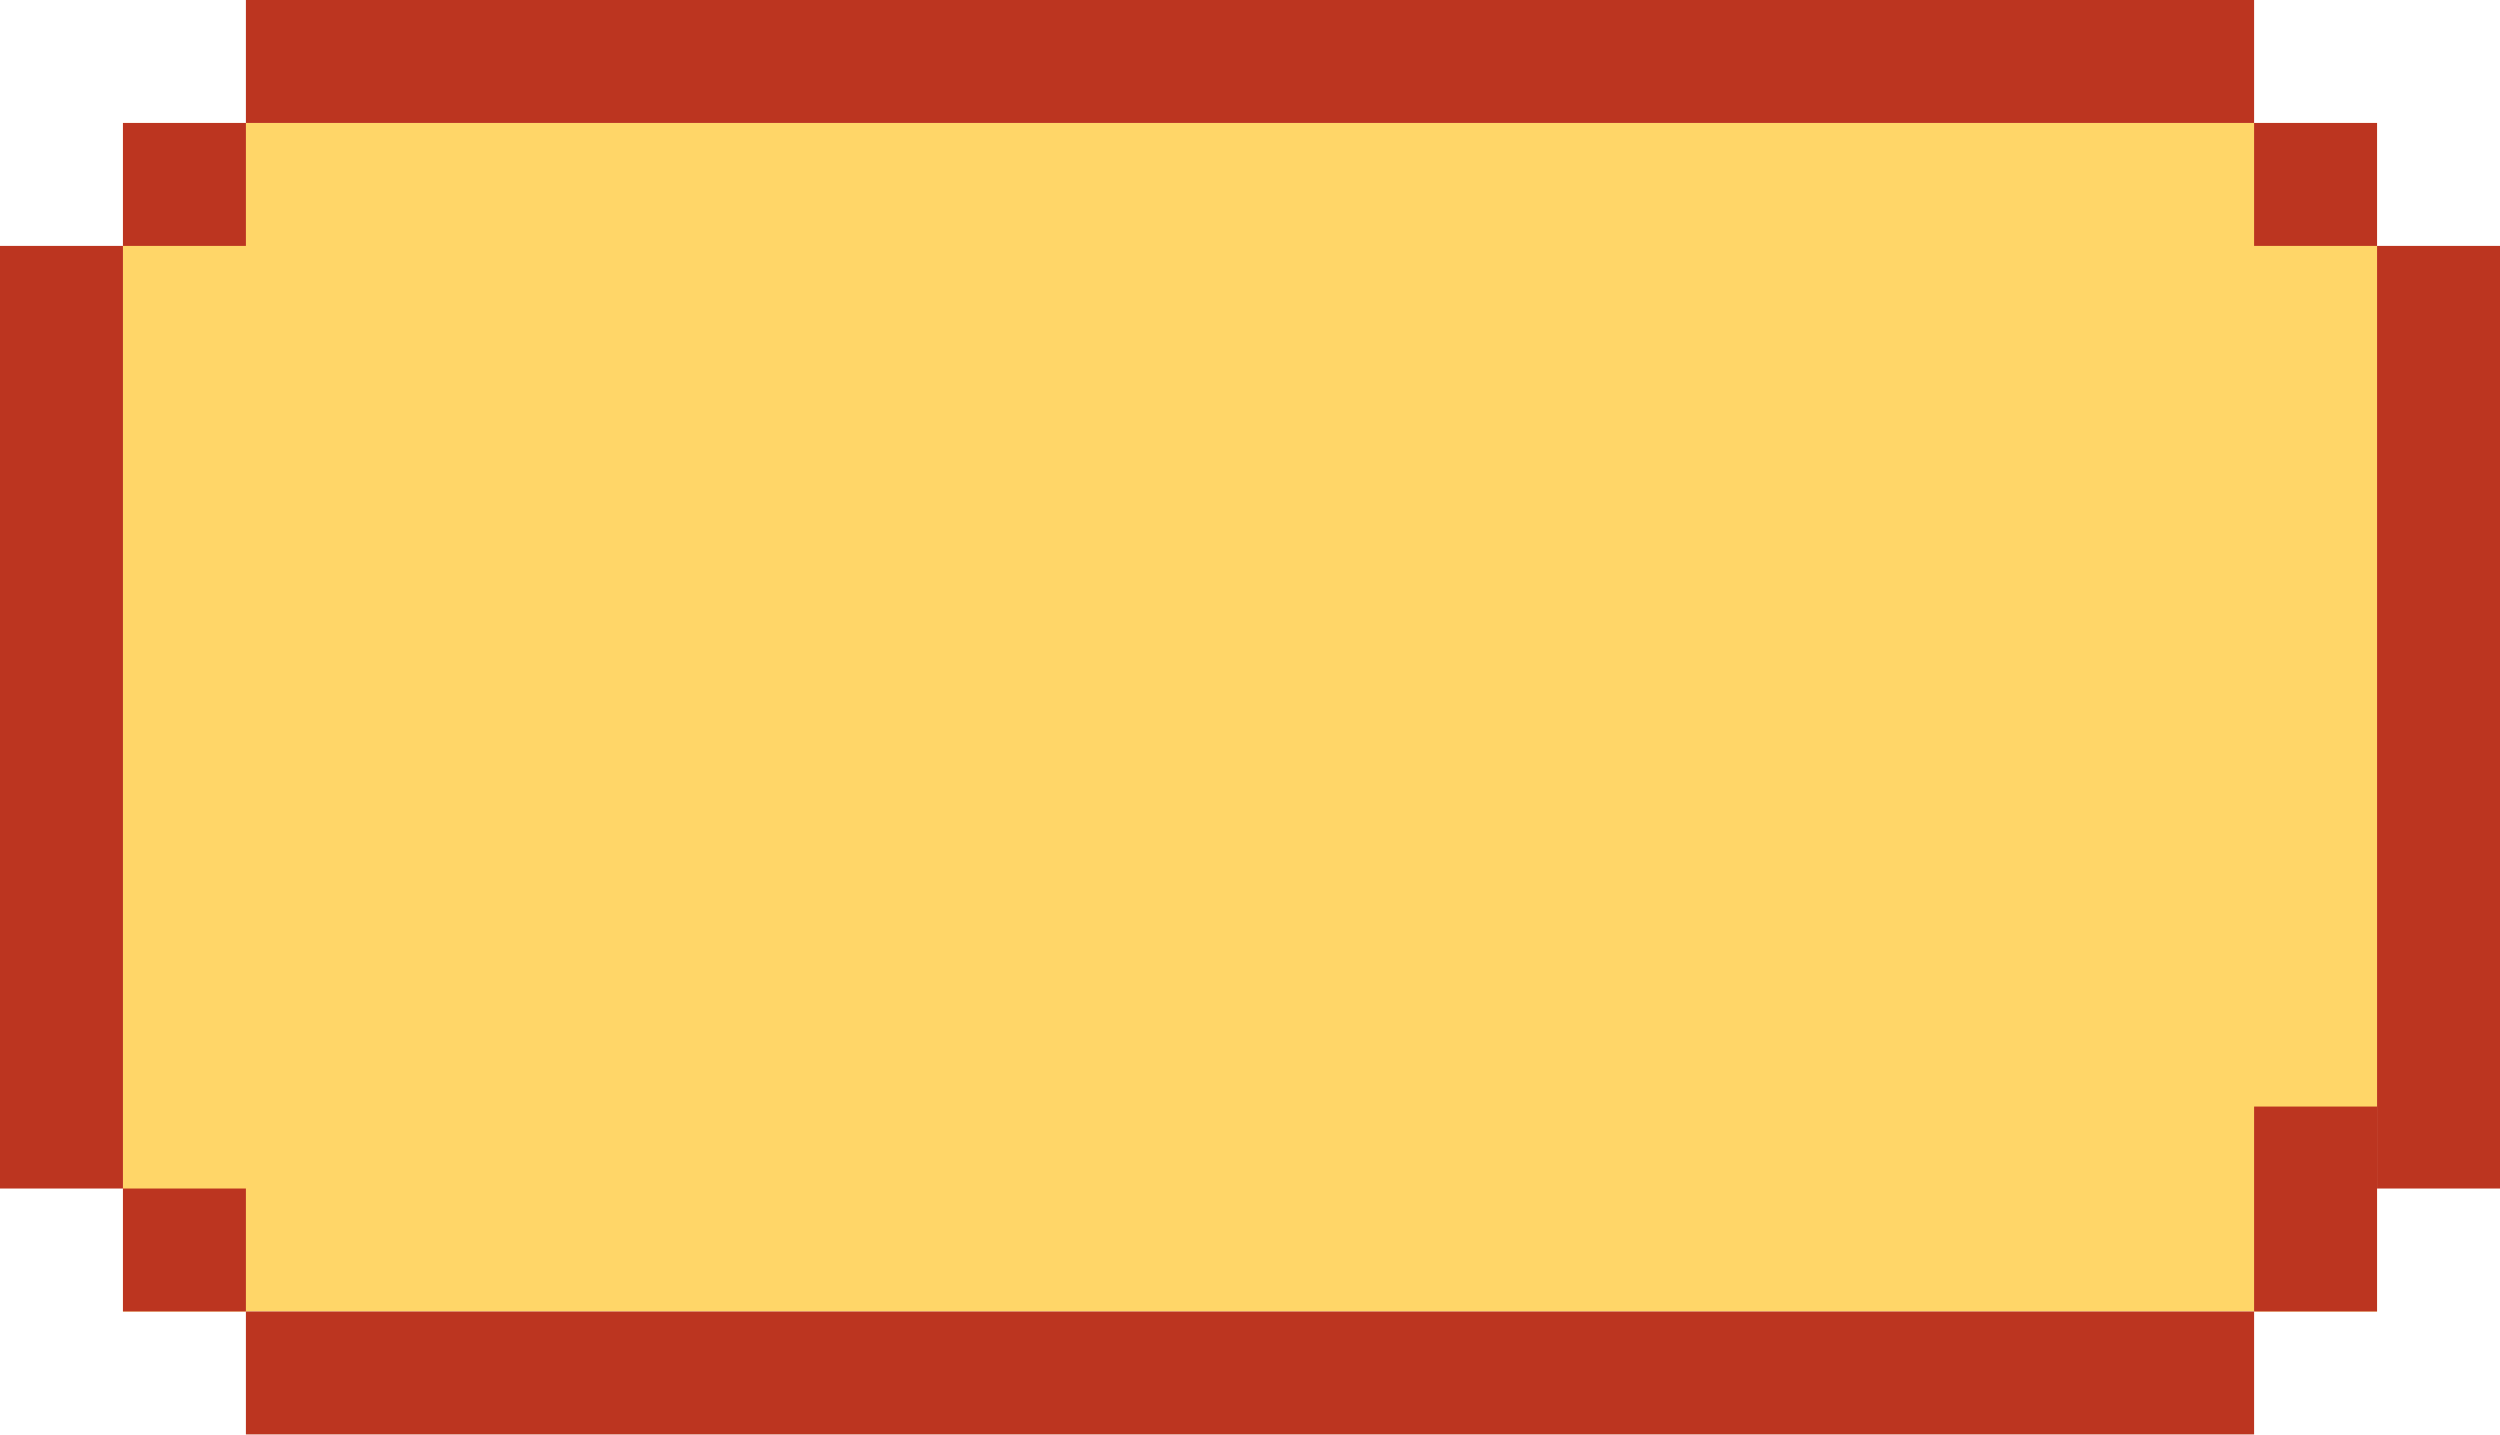
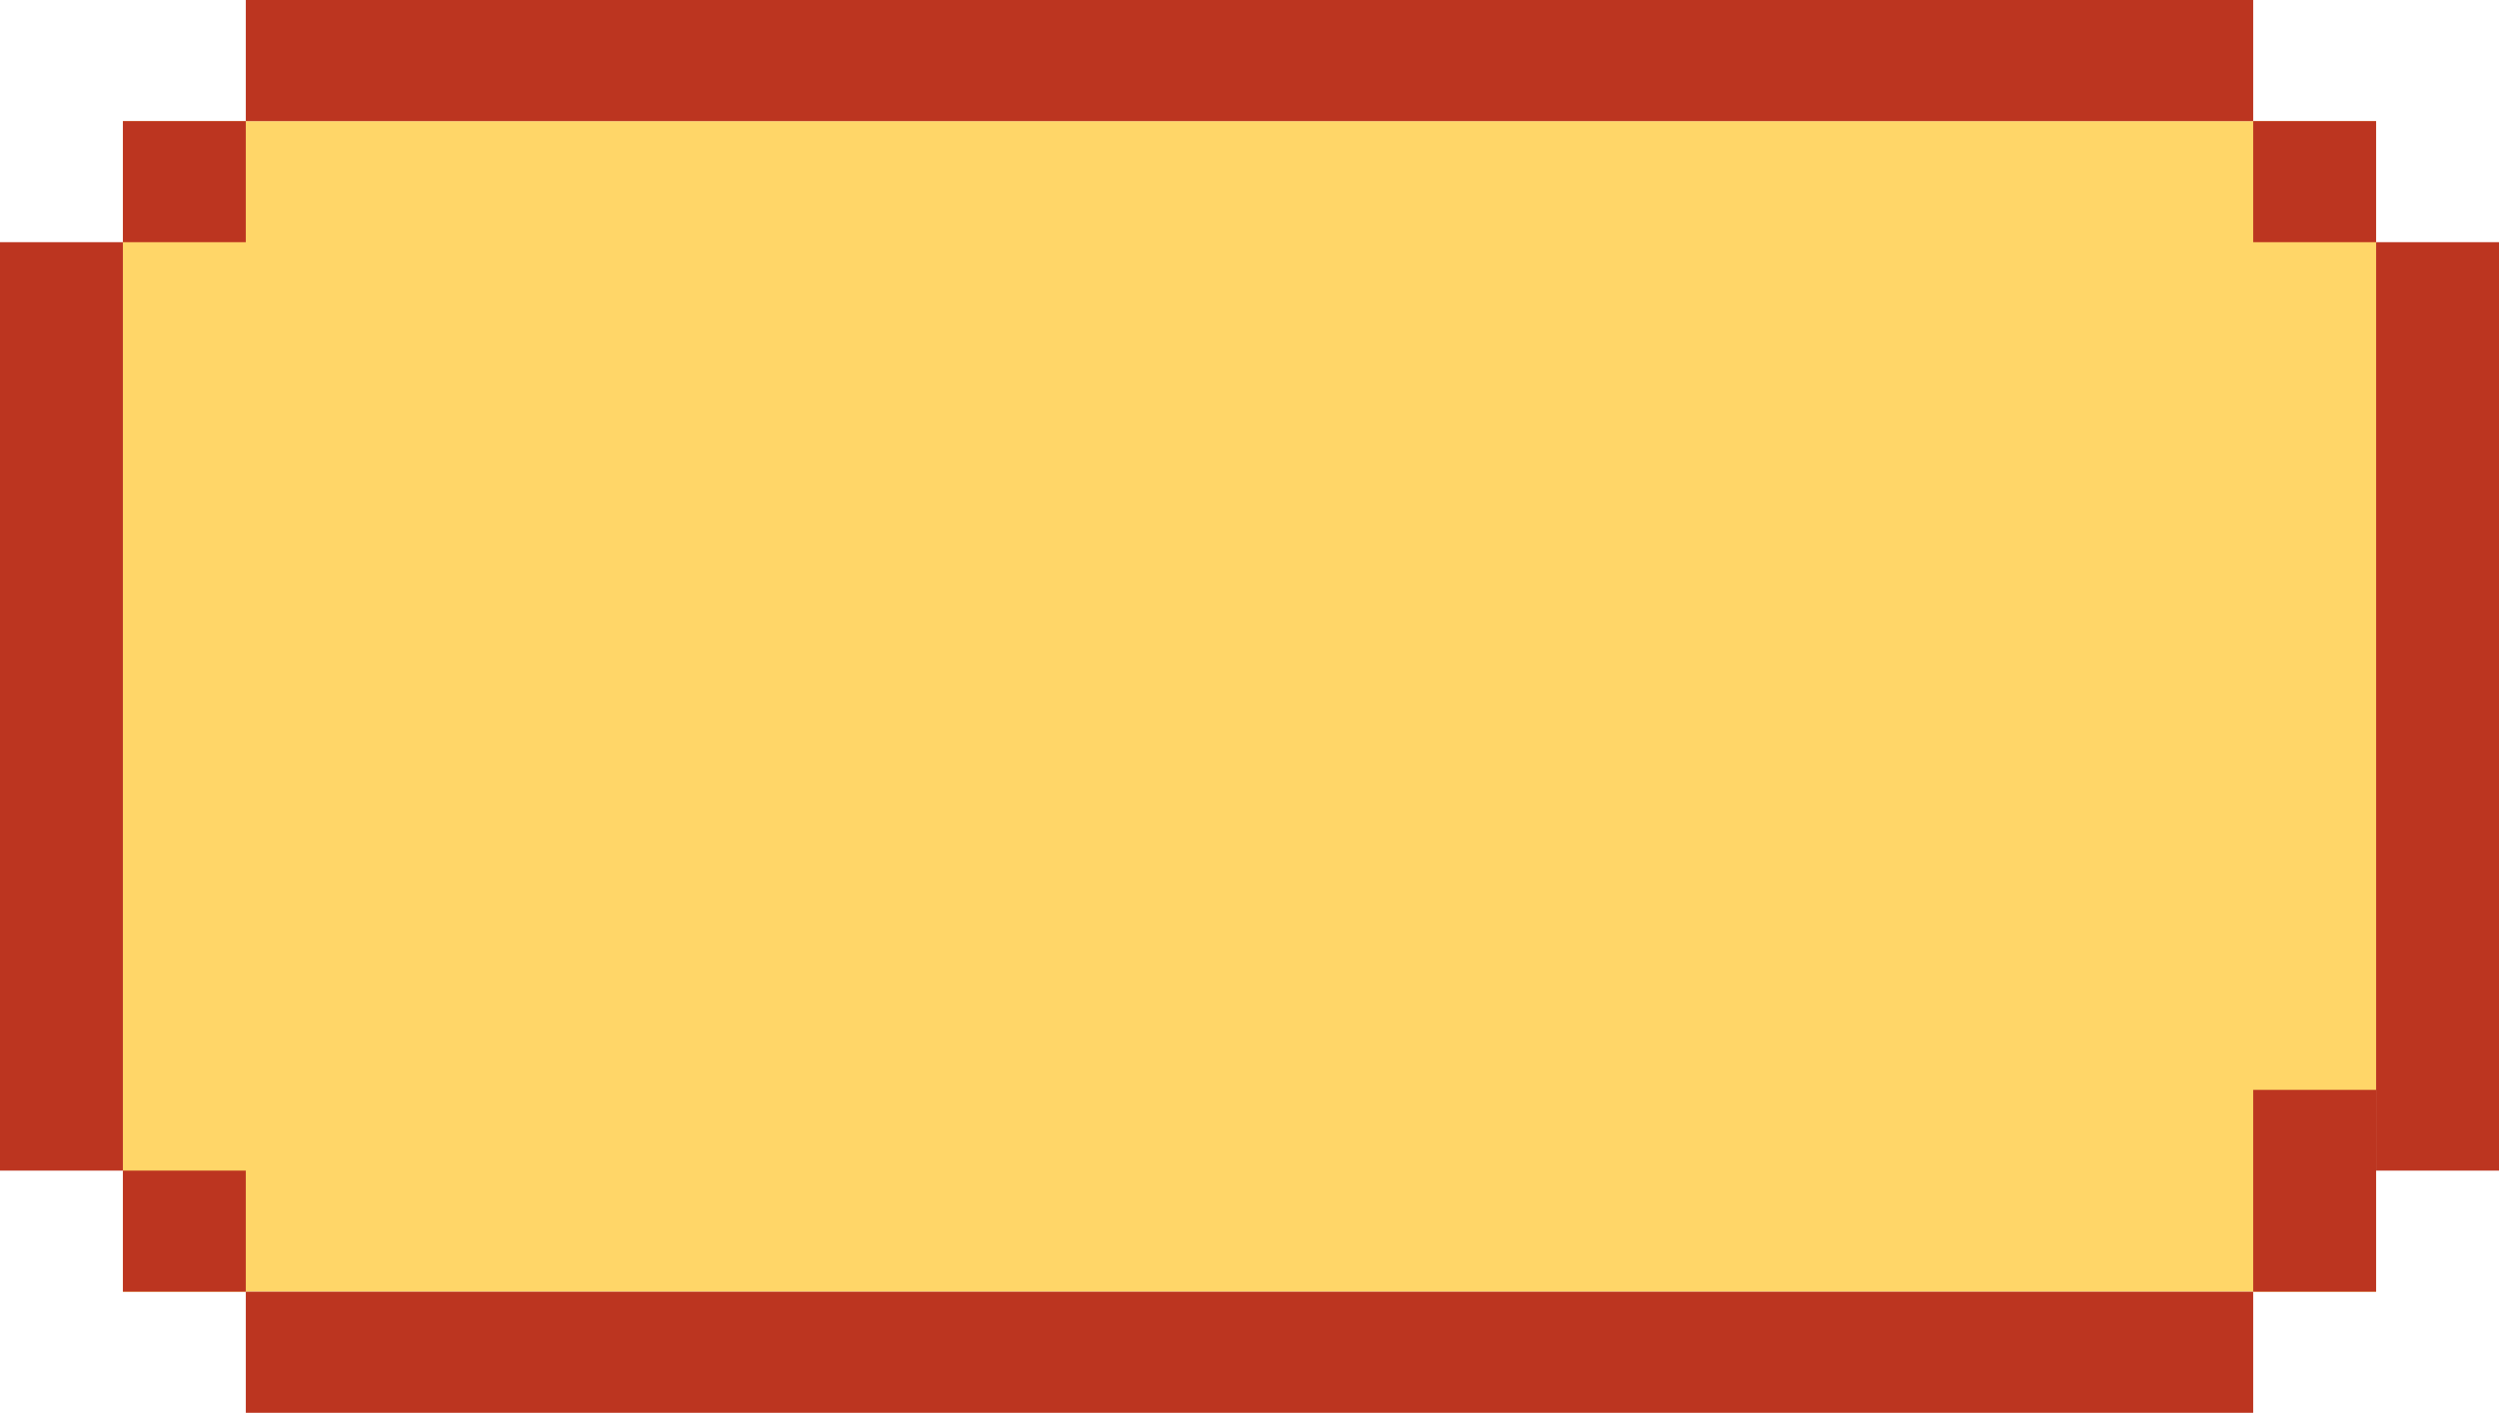
- <svg xmlns="http://www.w3.org/2000/svg" width="61" height="35" viewBox="0 0 61 35" fill="none">
-   <path d="M3 3H58V32H3V3Z" fill="#FFD668" />
-   <path d="M3 3H6V6H3V3Z" fill="#BC3520" />
-   <path d="M3 29H6V32H3V29Z" fill="#BC3520" />
-   <path d="M55 27H58V32H55V27Z" fill="#BC3520" />
-   <path d="M55 3H58V6H55V3Z" fill="#BC3520" />
-   <path d="M6 0H55V3H6V0Z" fill="#BC3520" />
-   <path d="M6 32H55V35H6V32Z" fill="#BC3520" />
-   <path d="M0 6H3V29H0V6Z" fill="#BC3520" />
-   <path d="M58 6H61V29H58V6Z" fill="#BC3520" />
+ <svg xmlns="http://www.w3.org/2000/svg" width="145" height="82" viewBox="0 0 145 82" fill="none">
+   <path d="M7.131 7.029H137.869V74.971H7.131V7.029Z" fill="#FFD668" />
+   <path d="M7.131 7.029H14.262V14.057H7.131V7.029Z" fill="#BC3520" />
+   <path d="M7.131 67.943H14.262V74.971H7.131V67.943Z" fill="#BC3520" />
+   <path d="M130.738 63.257H137.869V74.971H130.738V63.257Z" fill="#BC3520" />
+   <path d="M130.738 7.029H137.869V14.057H130.738V7.029Z" fill="#BC3520" />
+   <path d="M14.262 0H130.738V7.029H14.262V0Z" fill="#BC3520" />
+   <path d="M14.262 74.971H130.738V82H14.262V74.971Z" fill="#BC3520" />
+   <path d="M0 14.057H7.131V67.943H0V14.057Z" fill="#BC3520" />
+   <path d="M137.869 14.057H145V67.943H137.869V14.057Z" fill="#BC3520" />
</svg>
